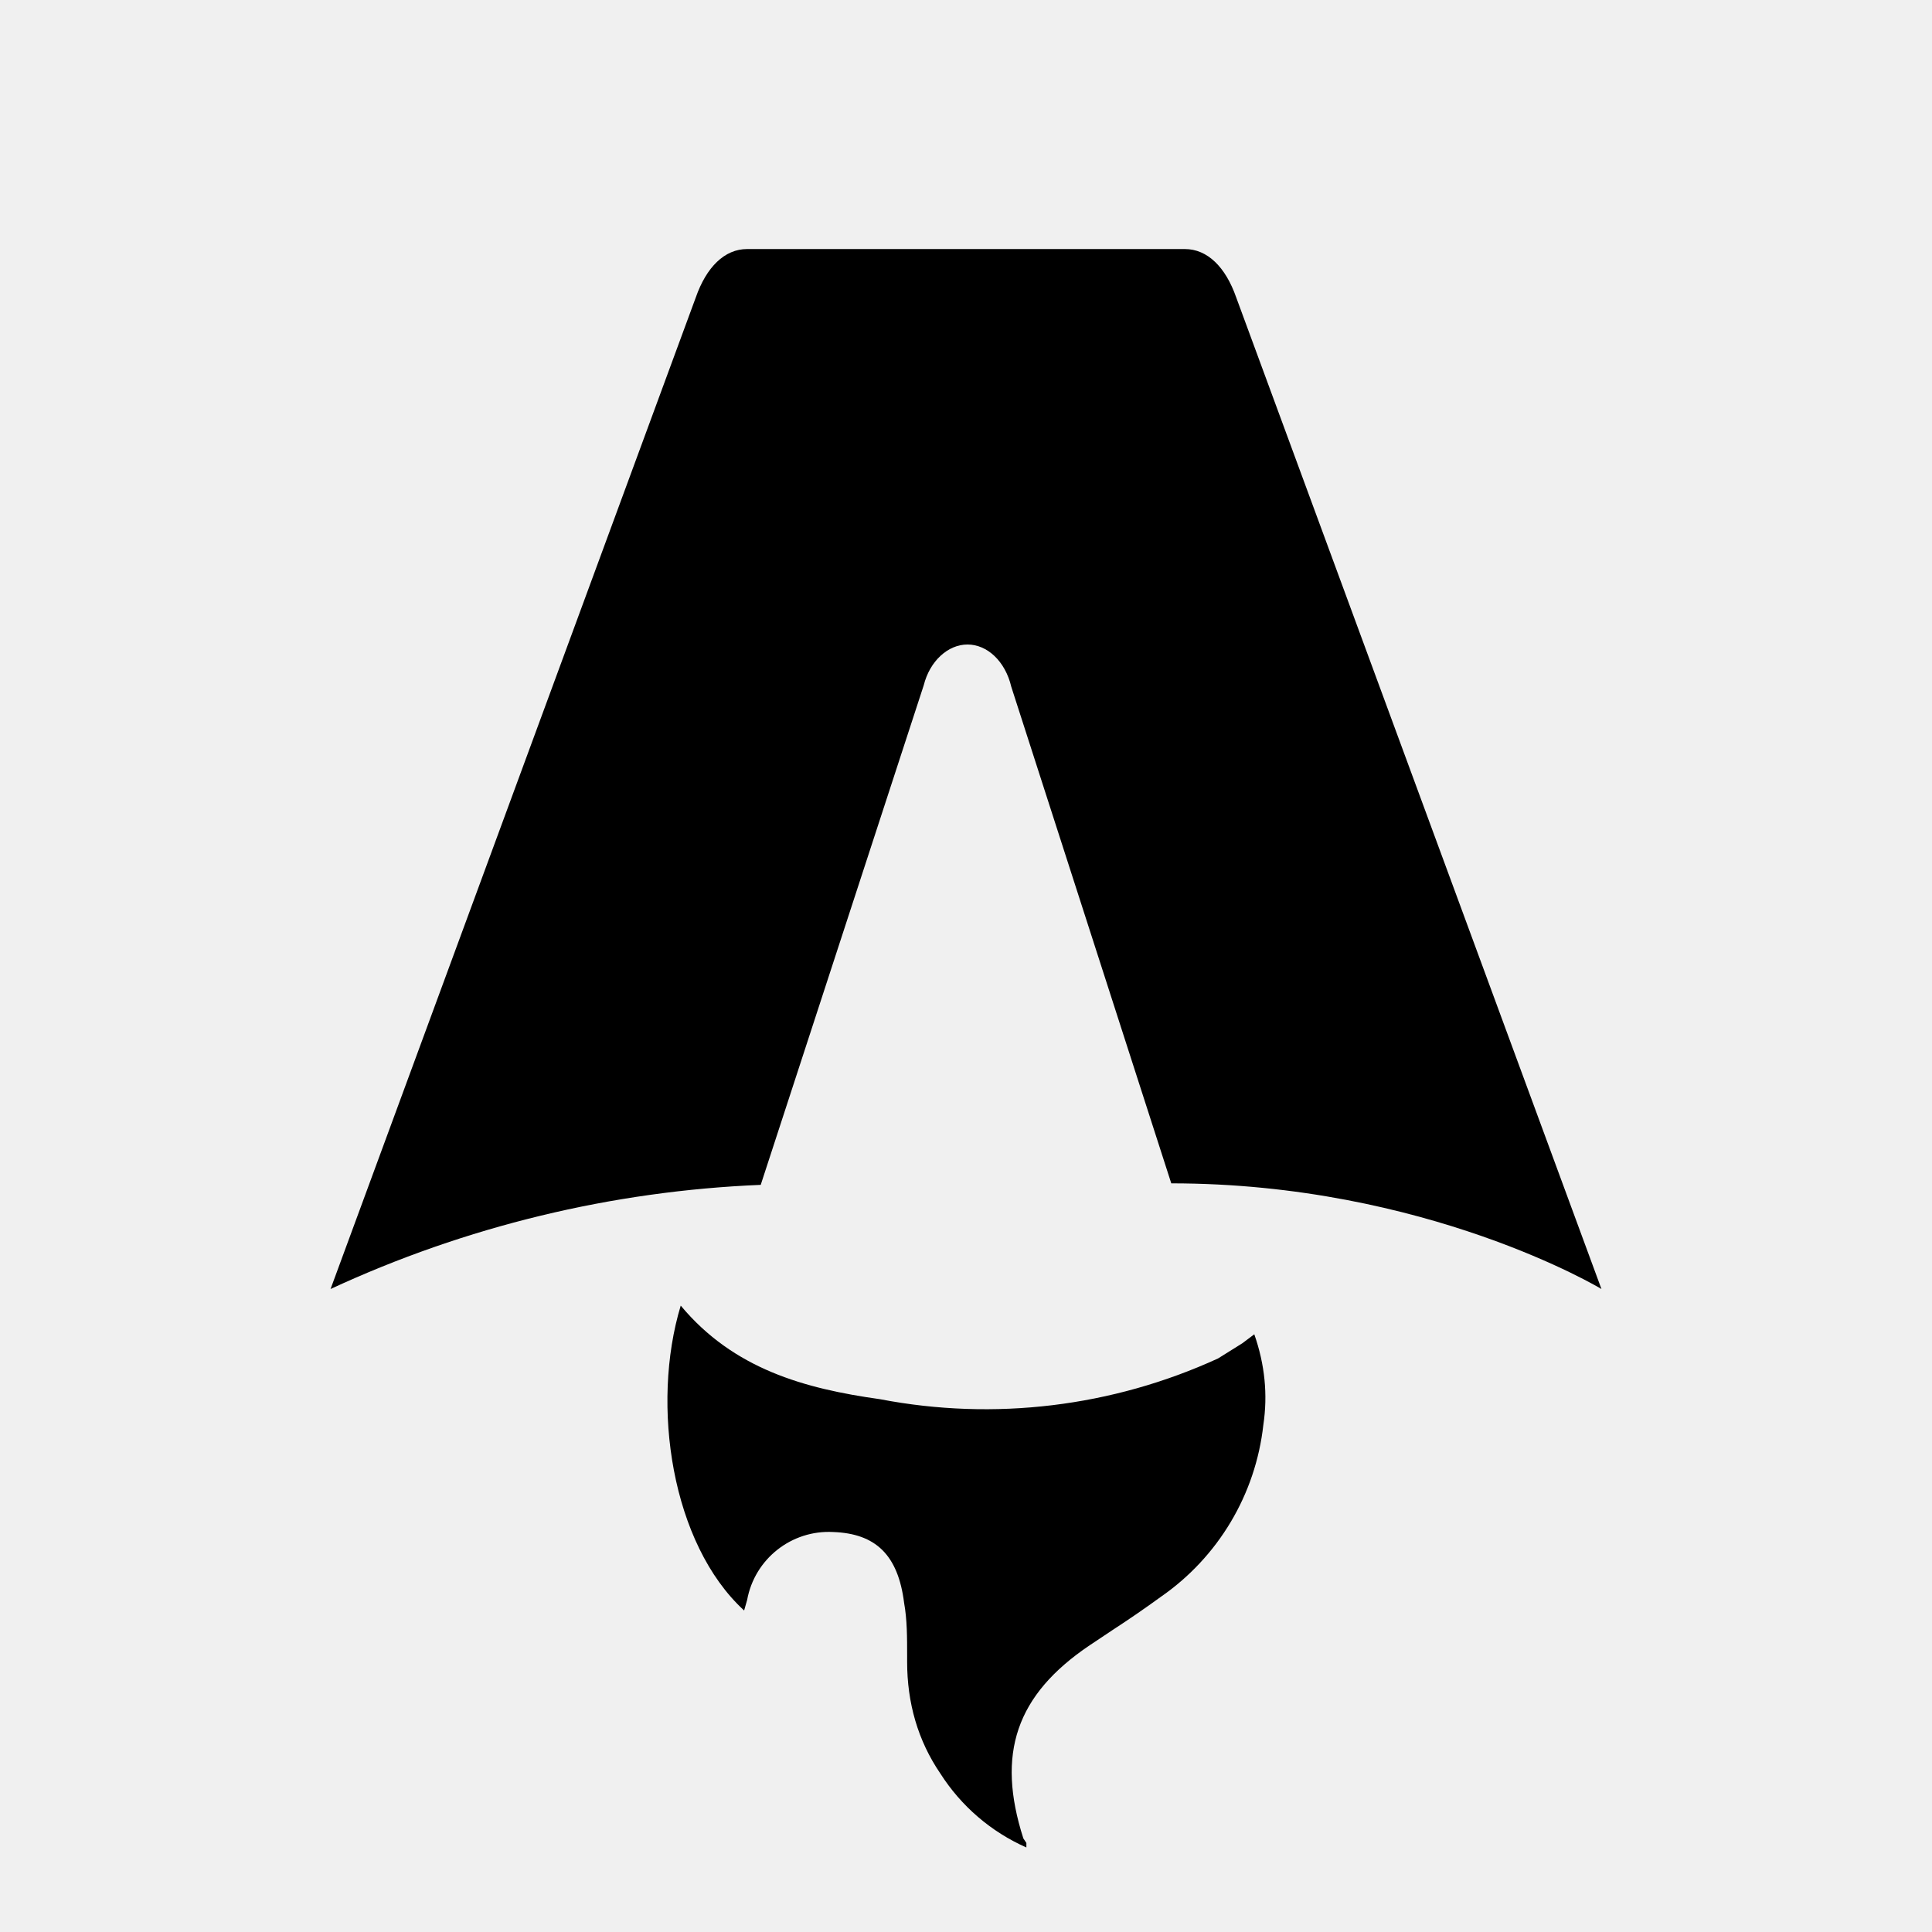
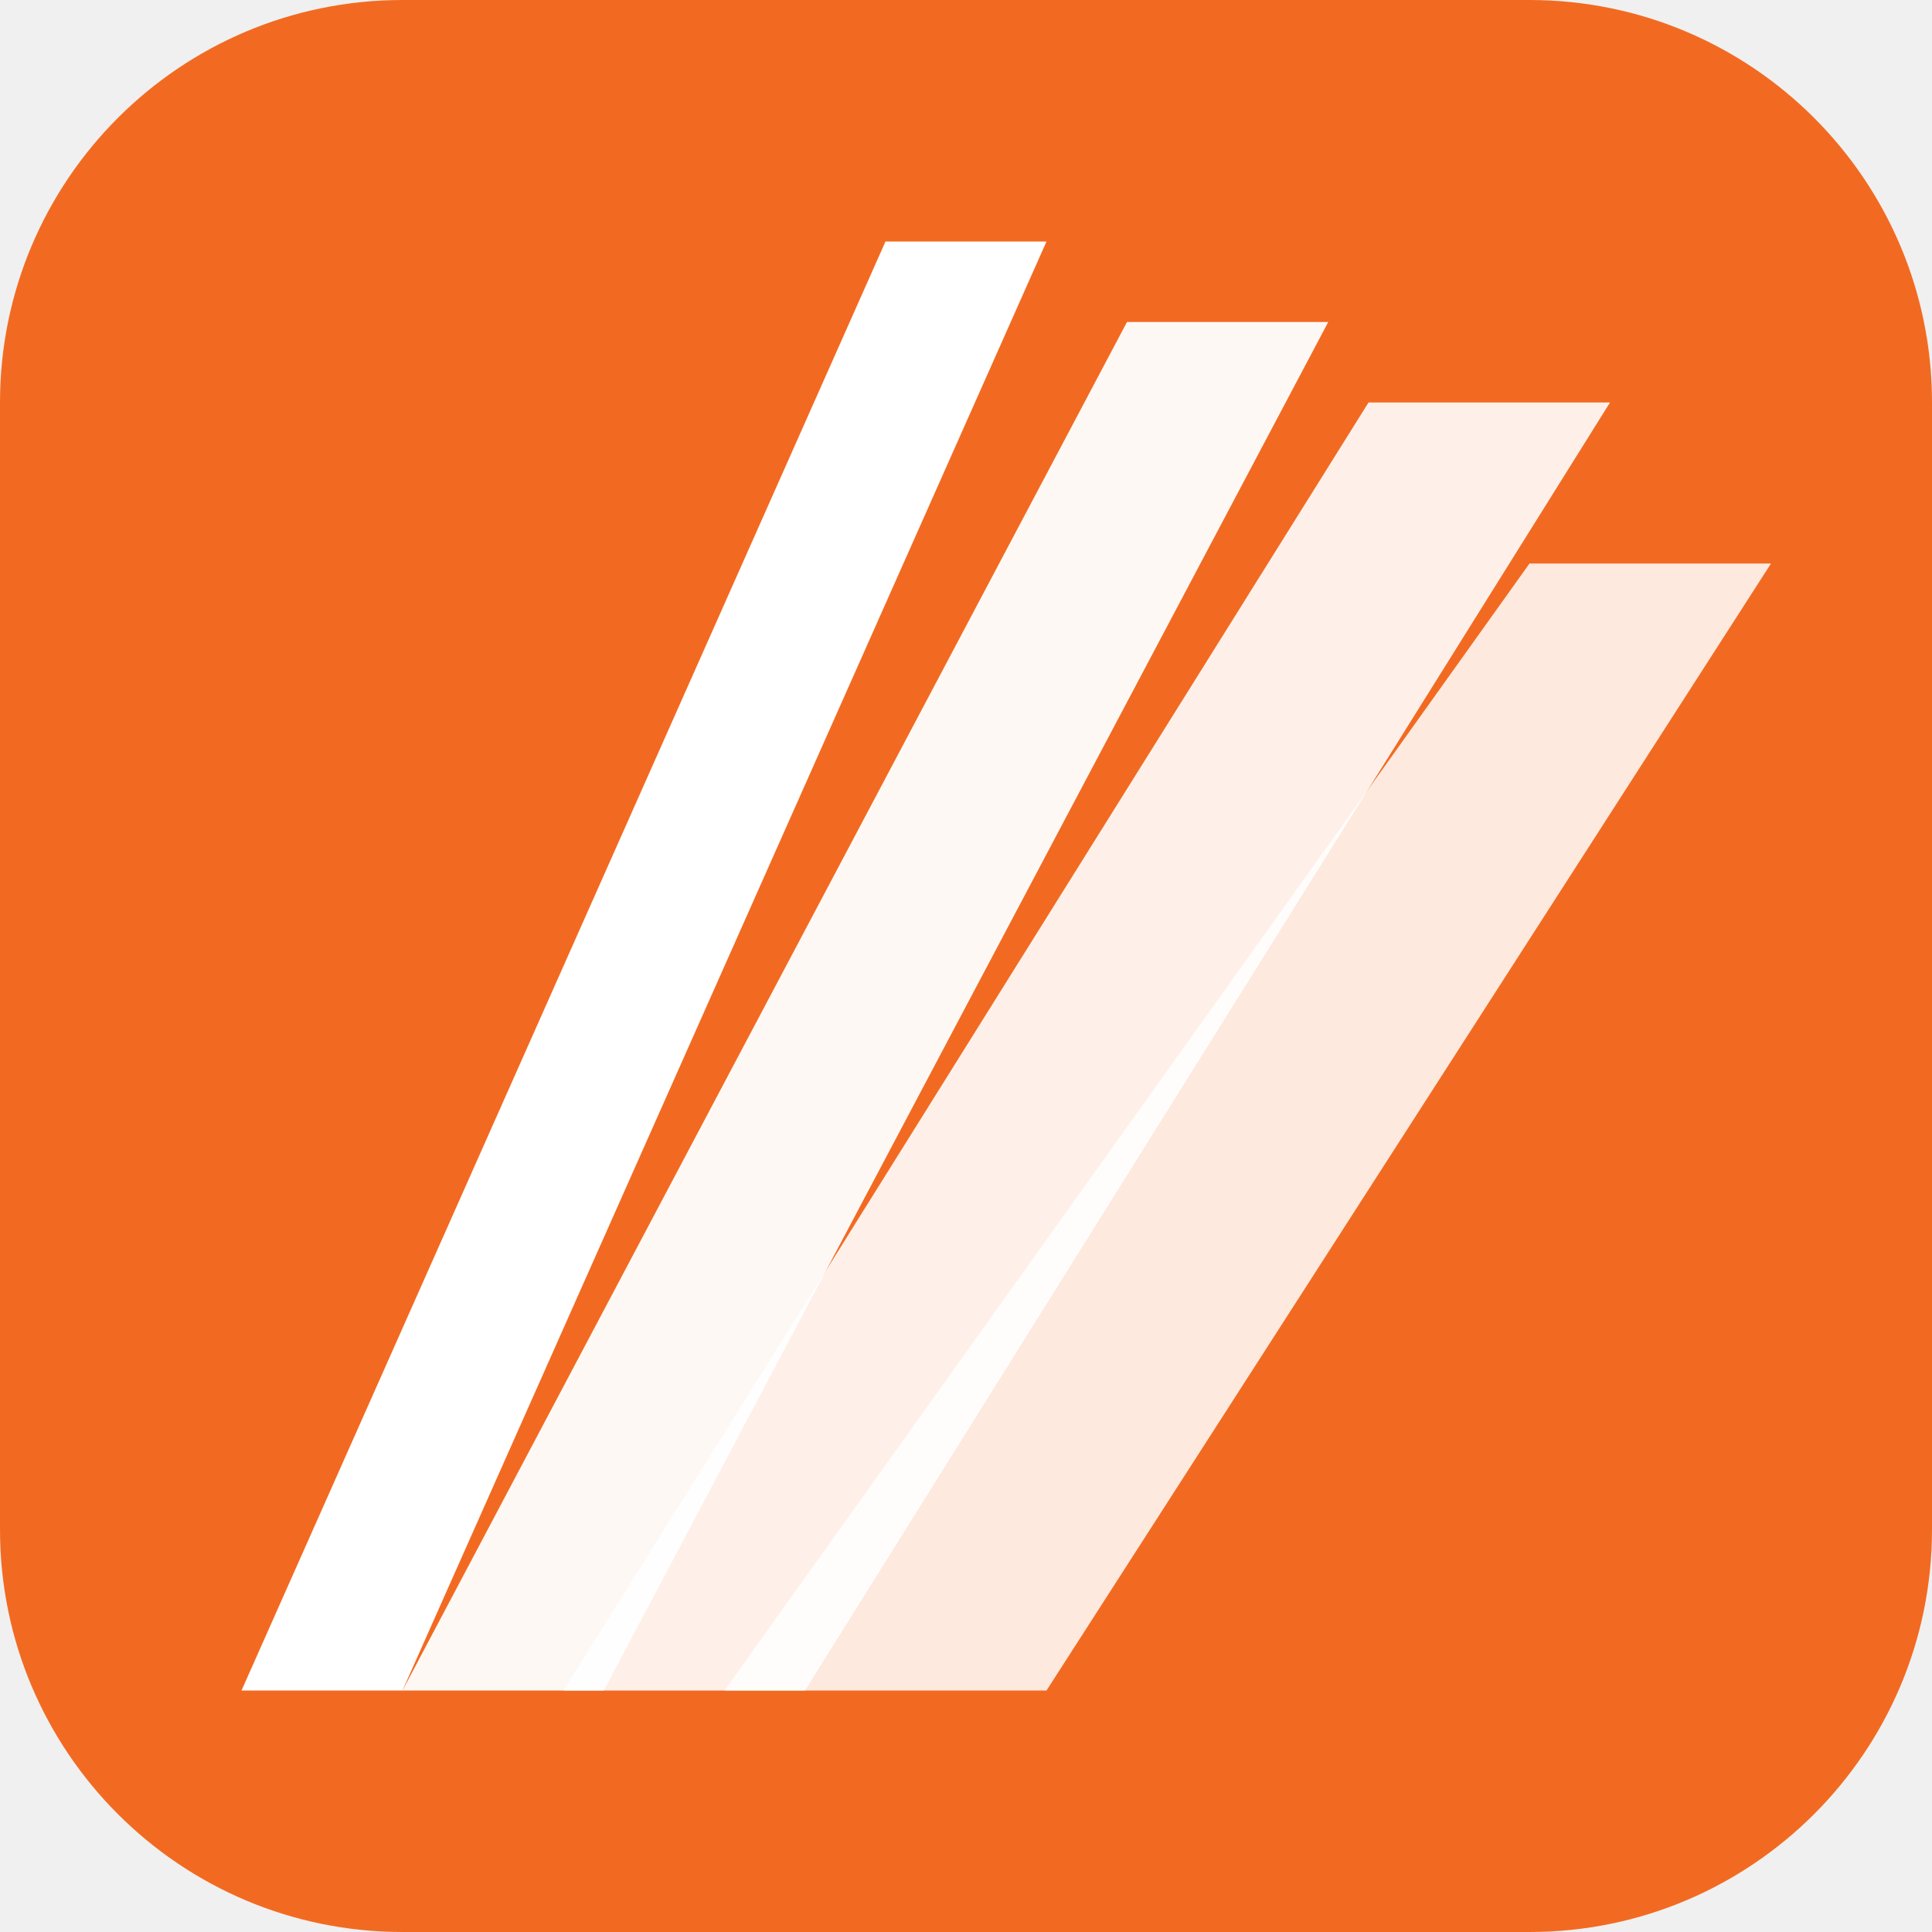
- <svg xmlns="http://www.w3.org/2000/svg" fill="none" viewBox="0 0 128 128">
-   <path d="M50.4 78.5a75.1 75.1 0 0 0-28.5 6.9l24.2-65.7c.7-2 1.9-3.2 3.4-3.2h29c1.5 0 2.7 1.2 3.4 3.2l24.2 65.7s-11.6-7-28.5-7L67 45.5c-.4-1.7-1.6-2.8-2.9-2.8-1.3 0-2.5 1.1-2.9 2.7L50.4 78.5Zm-1.1 28.2Zm-4.2-20.2c-2 6.6-.6 15.8 4.2 20.2a17.5 17.5 0 0 1 .2-.7 5.5 5.5 0 0 1 5.7-4.5c2.8.1 4.3 1.5 4.7 4.7.2 1.1.2 2.3.2 3.5v.4c0 2.7.7 5.2 2.2 7.4a13 13 0 0 0 5.7 4.9v-.3l-.2-.3c-1.8-5.6-.5-9.5 4.4-12.8l1.5-1a73 73 0 0 0 3.2-2.2 16 16 0 0 0 6.8-11.4c.3-2 .1-4-.6-6l-.8.6-1.6 1a37 37 0 0 1-22.4 2.7c-5-.7-9.7-2-13.2-6.2Z" />
-   <style>
-         path { fill: #000; }
-         @media (prefers-color-scheme: dark) {
-             path { fill: #FFF; }
-         }
-     </style>
+ <svg xmlns="http://www.w3.org/2000/svg" viewBox="0 0 48 48" role="img" aria-label="Dental City">
+   <rect width="48" height="48" rx="10" fill="#f26a21" />
+   <g fill="#fff">
+     <path d="M6 42 L22 6 L26 6 L10 42 Z" />
+     <path d="M10 42 L28 8 L33 8 L15 42 Z" opacity=".95" />
+     <path d="M14 42 L34 10 L40 10 L20 42 Z" opacity=".9" />
+     <path d="M18 42 L38 14 L44 14 L26 42 Z" opacity=".85" />
+   </g>
</svg>
